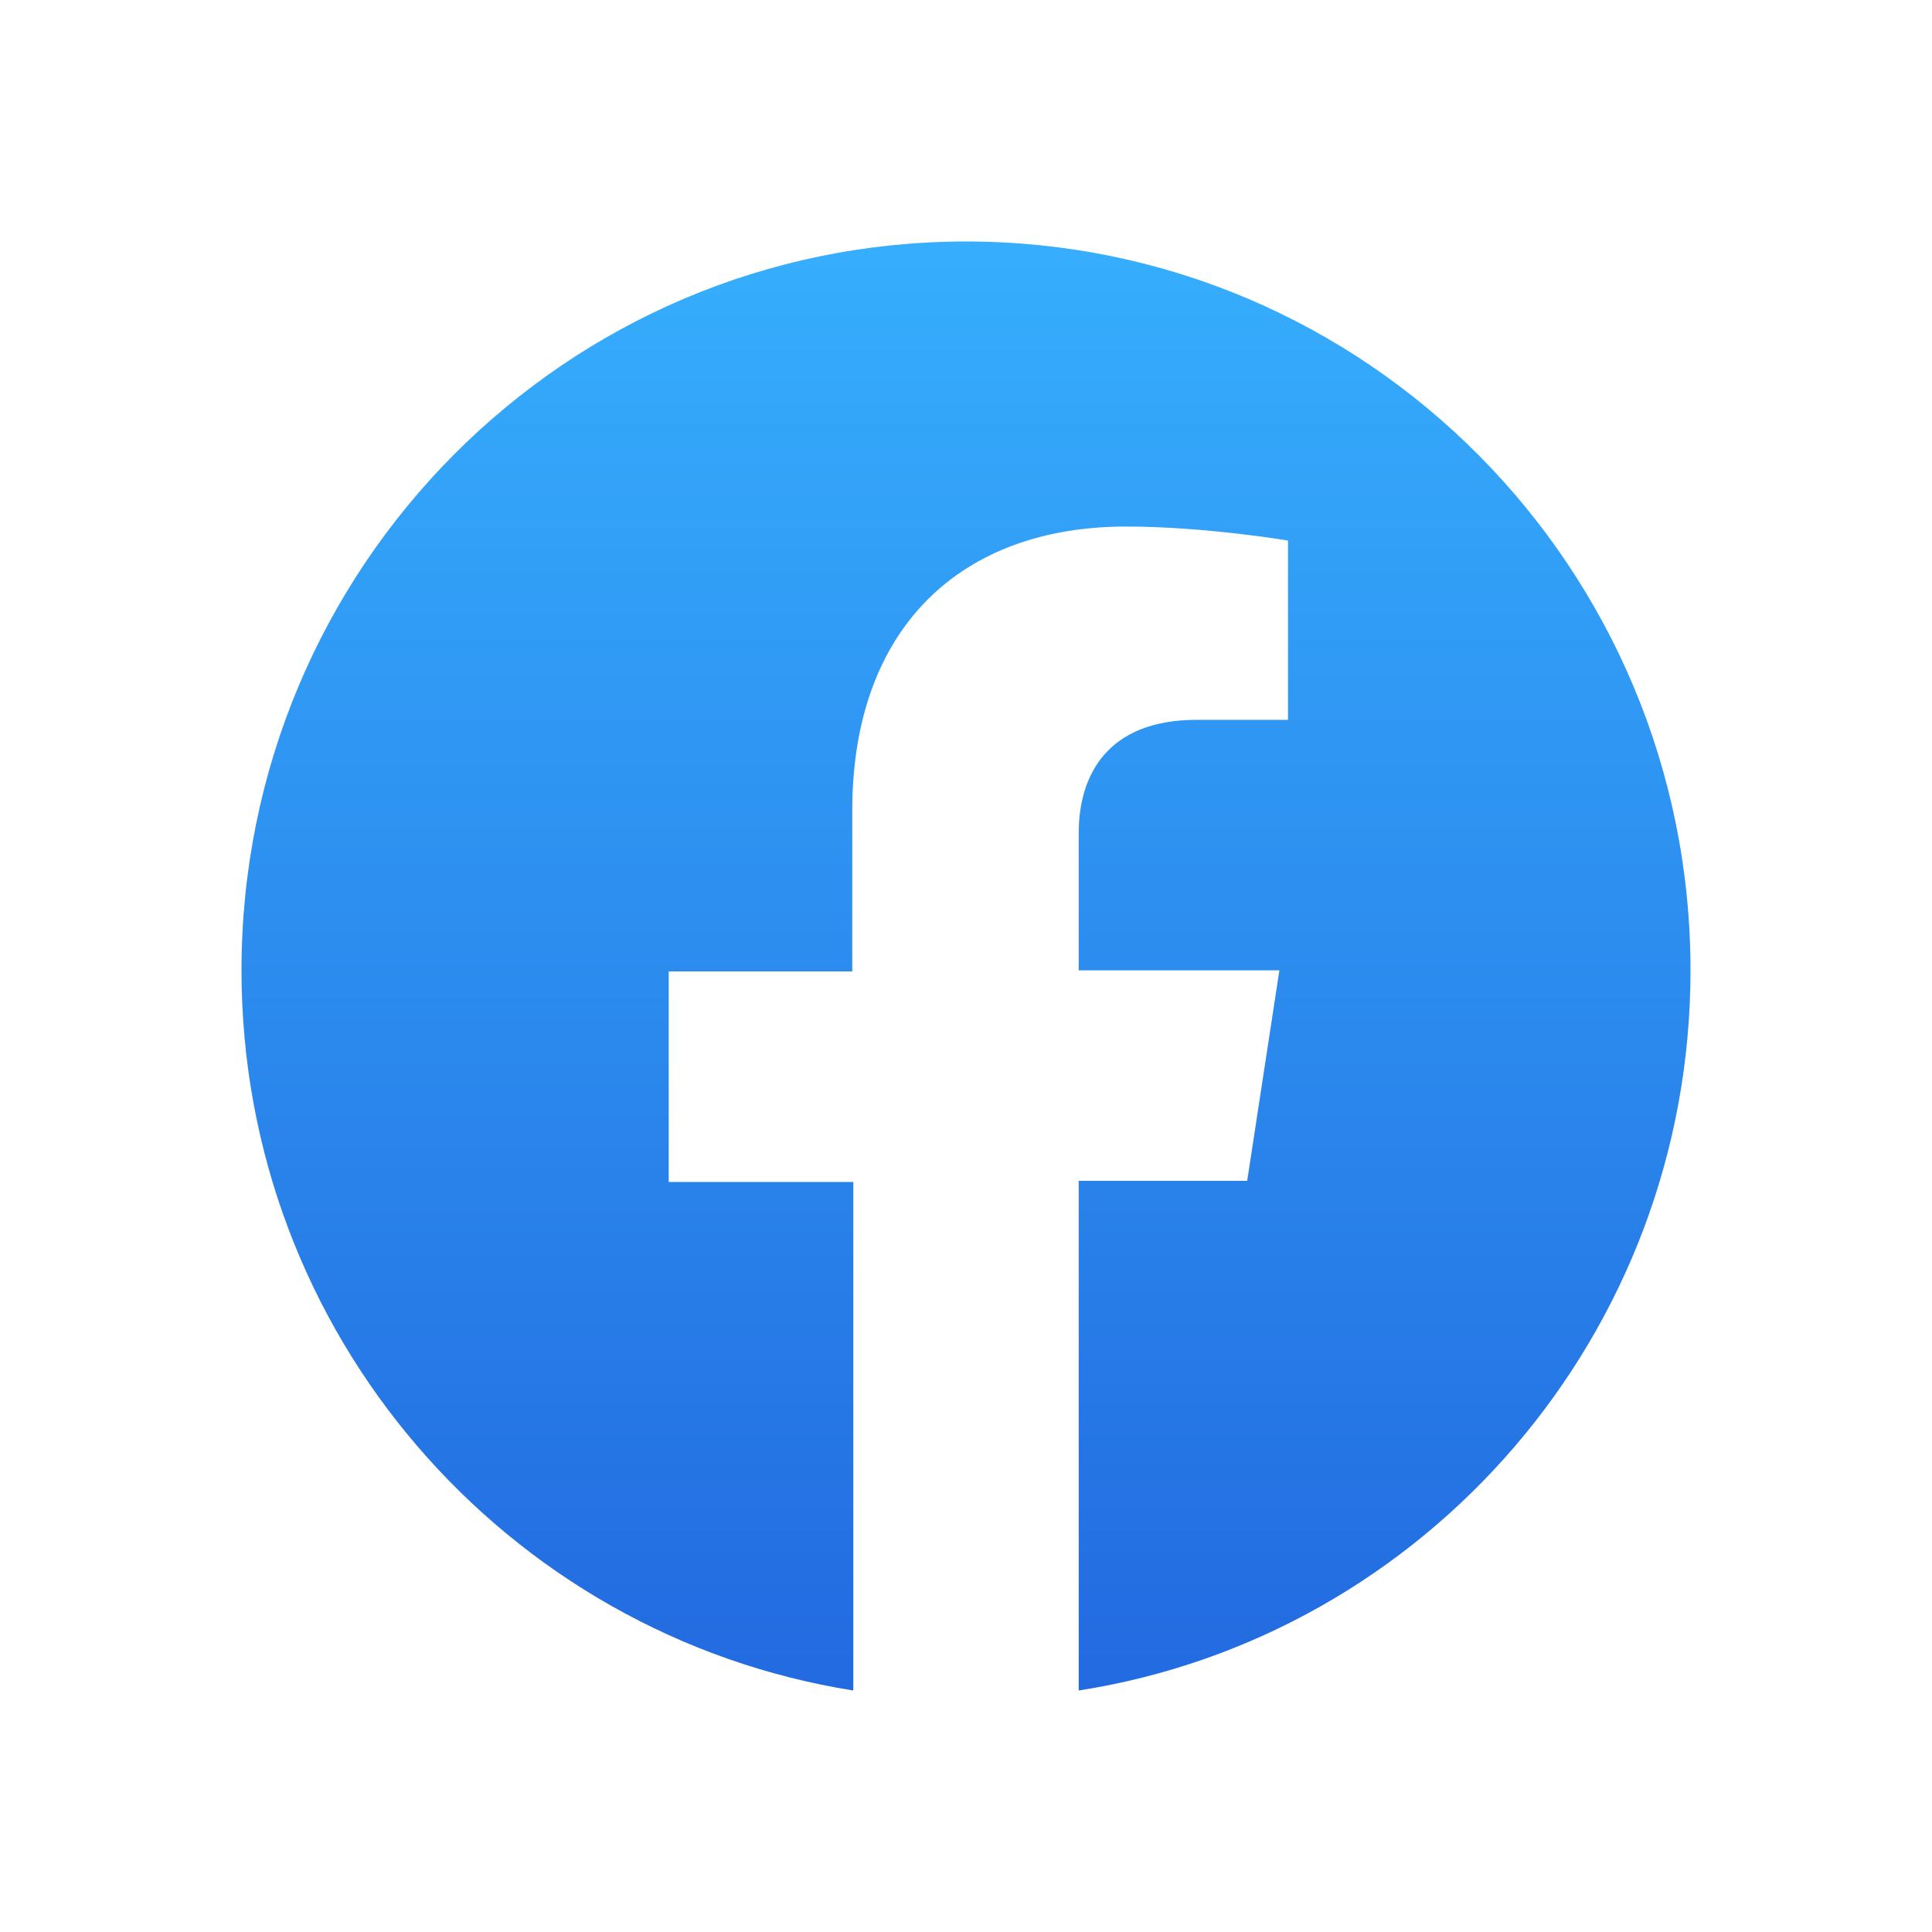
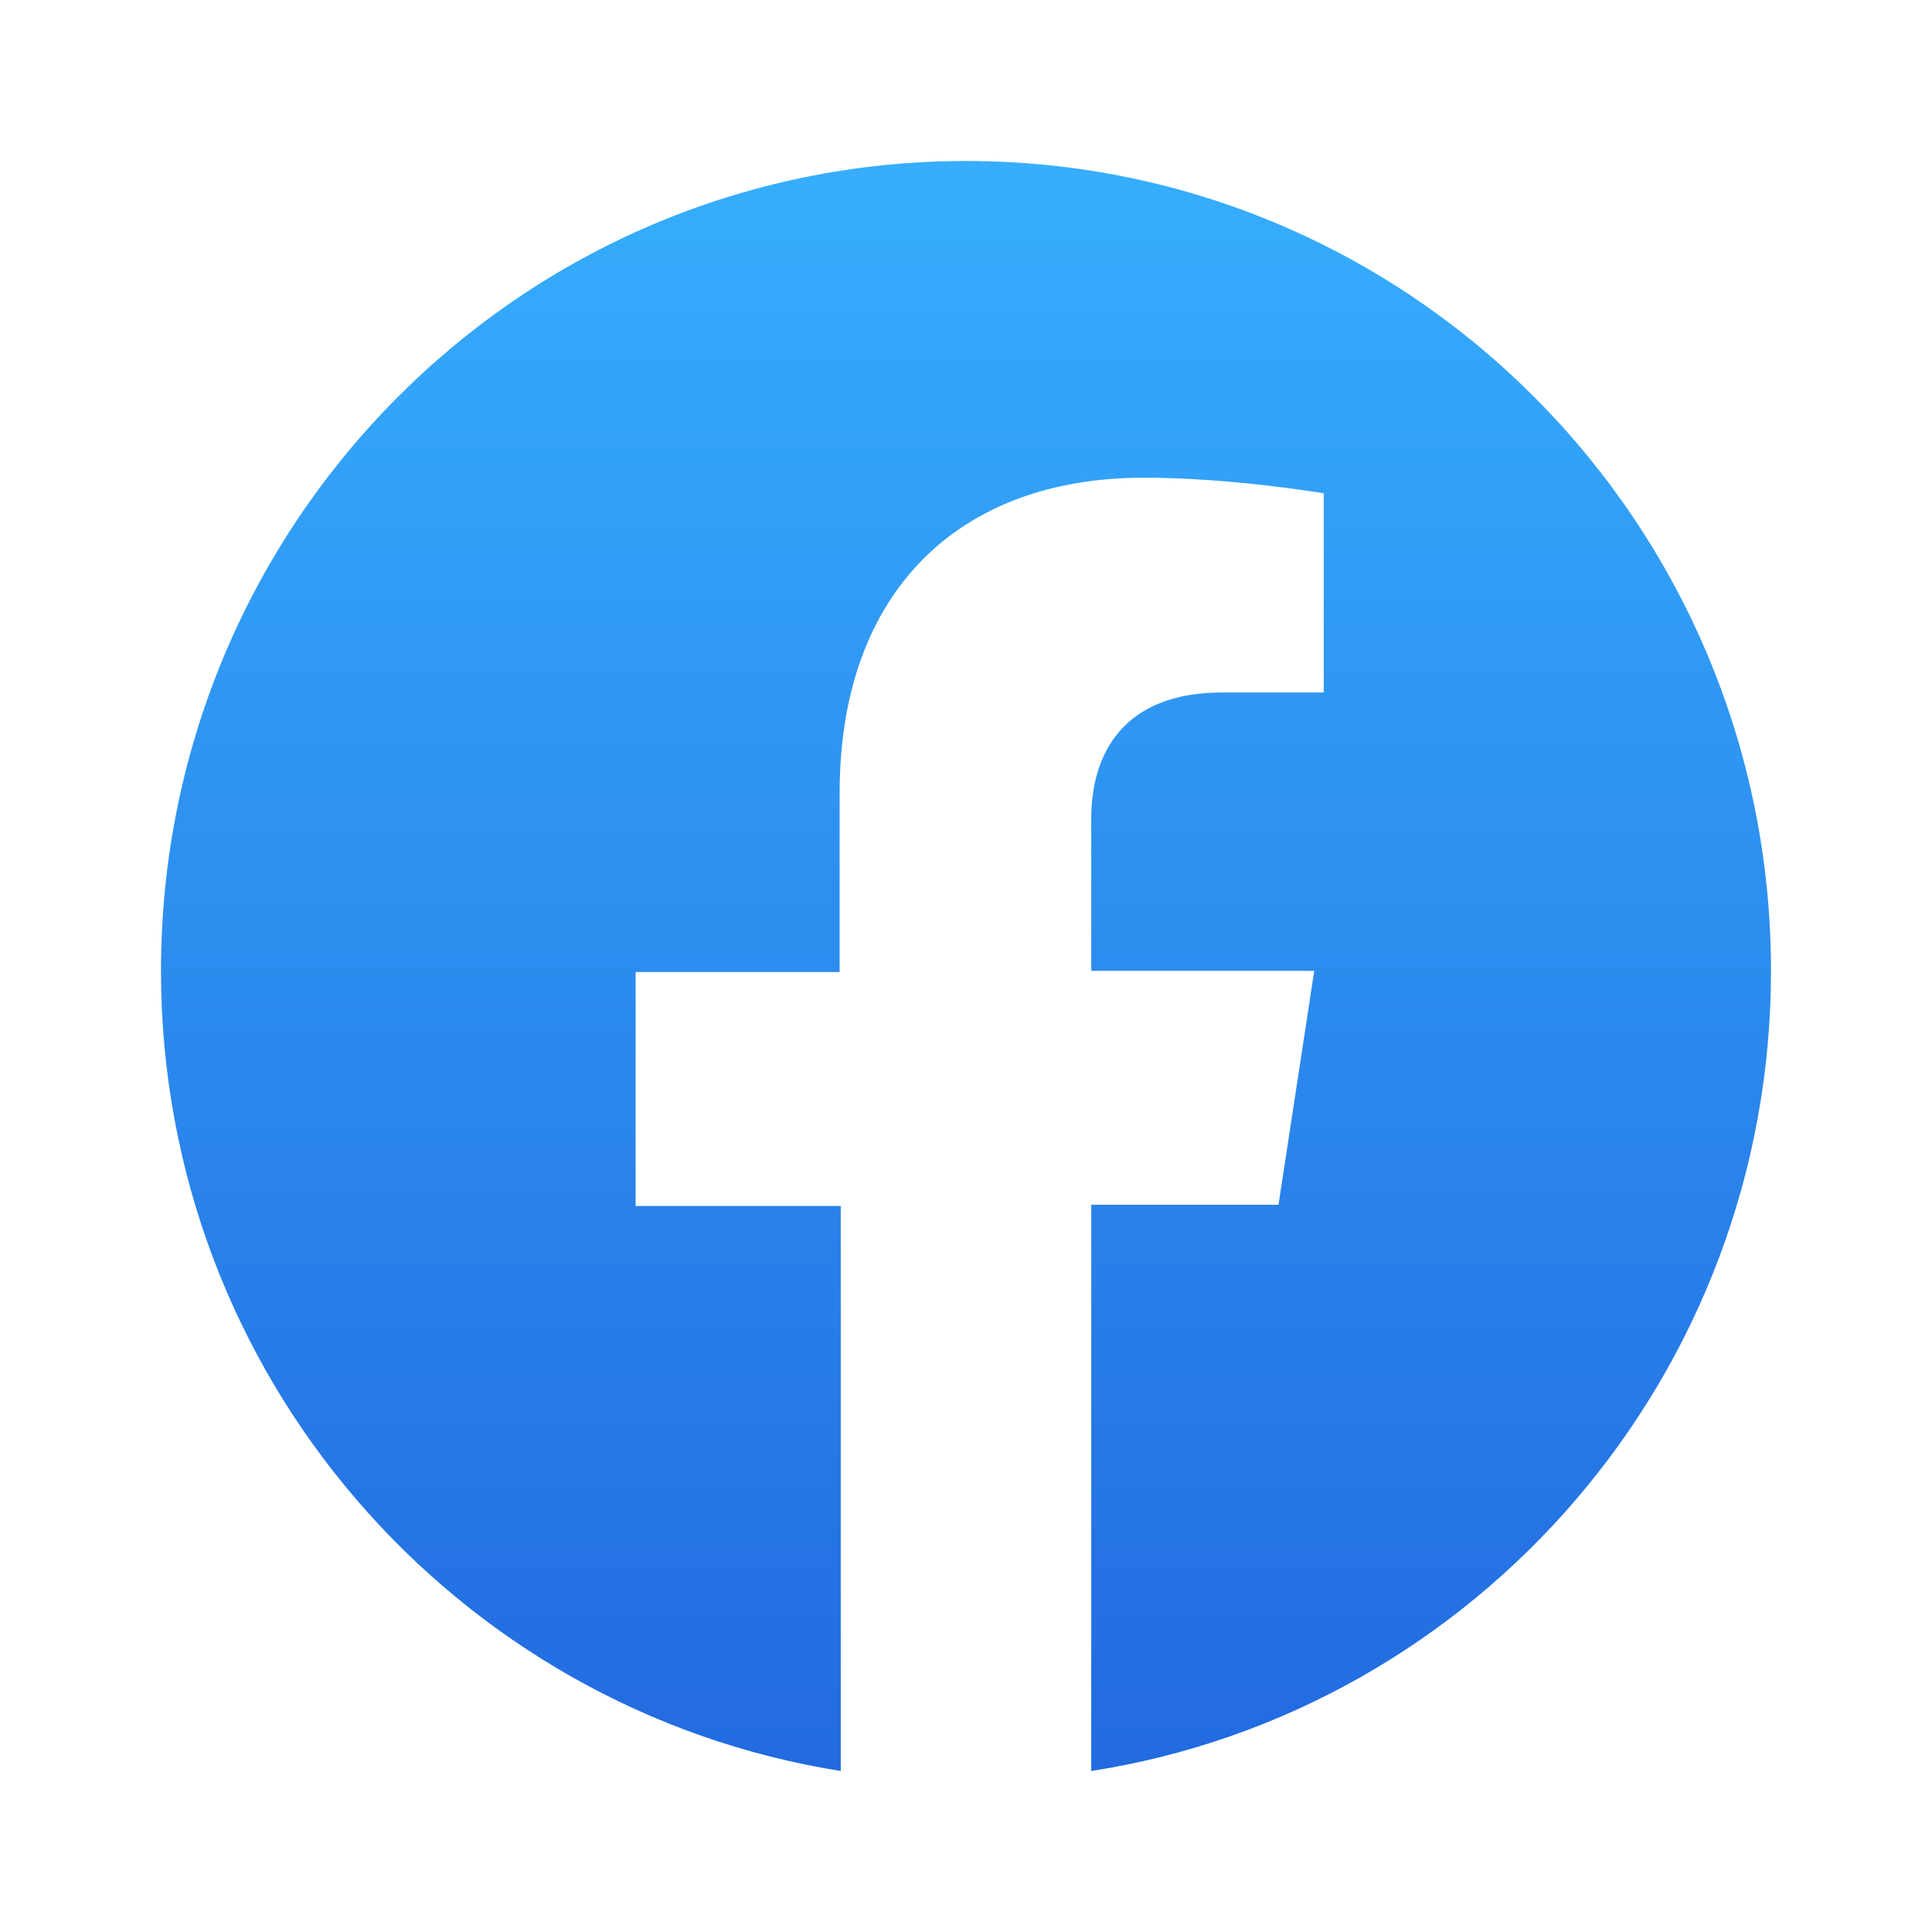
<svg xmlns="http://www.w3.org/2000/svg" viewBox="0 0 24 24">
-   <path d="M21 12.054C21 7.051 16.973 3 12 3C7.027 3 3 7.051 3 12.054C3 16.574 6.293 20.316 10.6 21V14.683H8.307V12.067H10.587V10.069C10.587 7.802 11.933 6.541 13.987 6.541C14.973 6.541 16 6.715 16 6.715V8.942H14.867C13.747 8.942 13.4 9.639 13.4 10.35V12.054H15.893L15.493 14.669H13.4V21C17.707 20.329 21 16.574 21 12.054Z" fill="url(#paint0_linear_3260_7496)" />
+   <path d="M22 12.06C22 6.501 17.526 2 12 2C6.474 2 2 6.501 2 12.06C2 17.082 5.659 21.24 10.444 22V14.981H7.896V12.075H10.43V9.854C10.43 7.335 11.926 5.934 14.207 5.934C15.304 5.934 16.444 6.128 16.444 6.128V8.602H15.185C13.941 8.602 13.556 9.377 13.556 10.167V12.06H16.326L15.882 14.966H13.556V22C18.341 21.255 22 17.082 22 12.06Z" fill="url(#paint0_linear_4162_8227)" />
  <defs>
-     <linearGradient id="paint0_linear_3260_7496" x1="12" y1="3" x2="12" y2="21" gradientUnits="userSpaceOnUse">
+     <linearGradient id="paint0_linear_4162_8227" x1="12" y1="2" x2="12" y2="22" gradientUnits="userSpaceOnUse">
      <stop stop-color="#36AEFD" />
      <stop offset="1" stop-color="#226AE0" />
    </linearGradient>
  </defs>
</svg>
